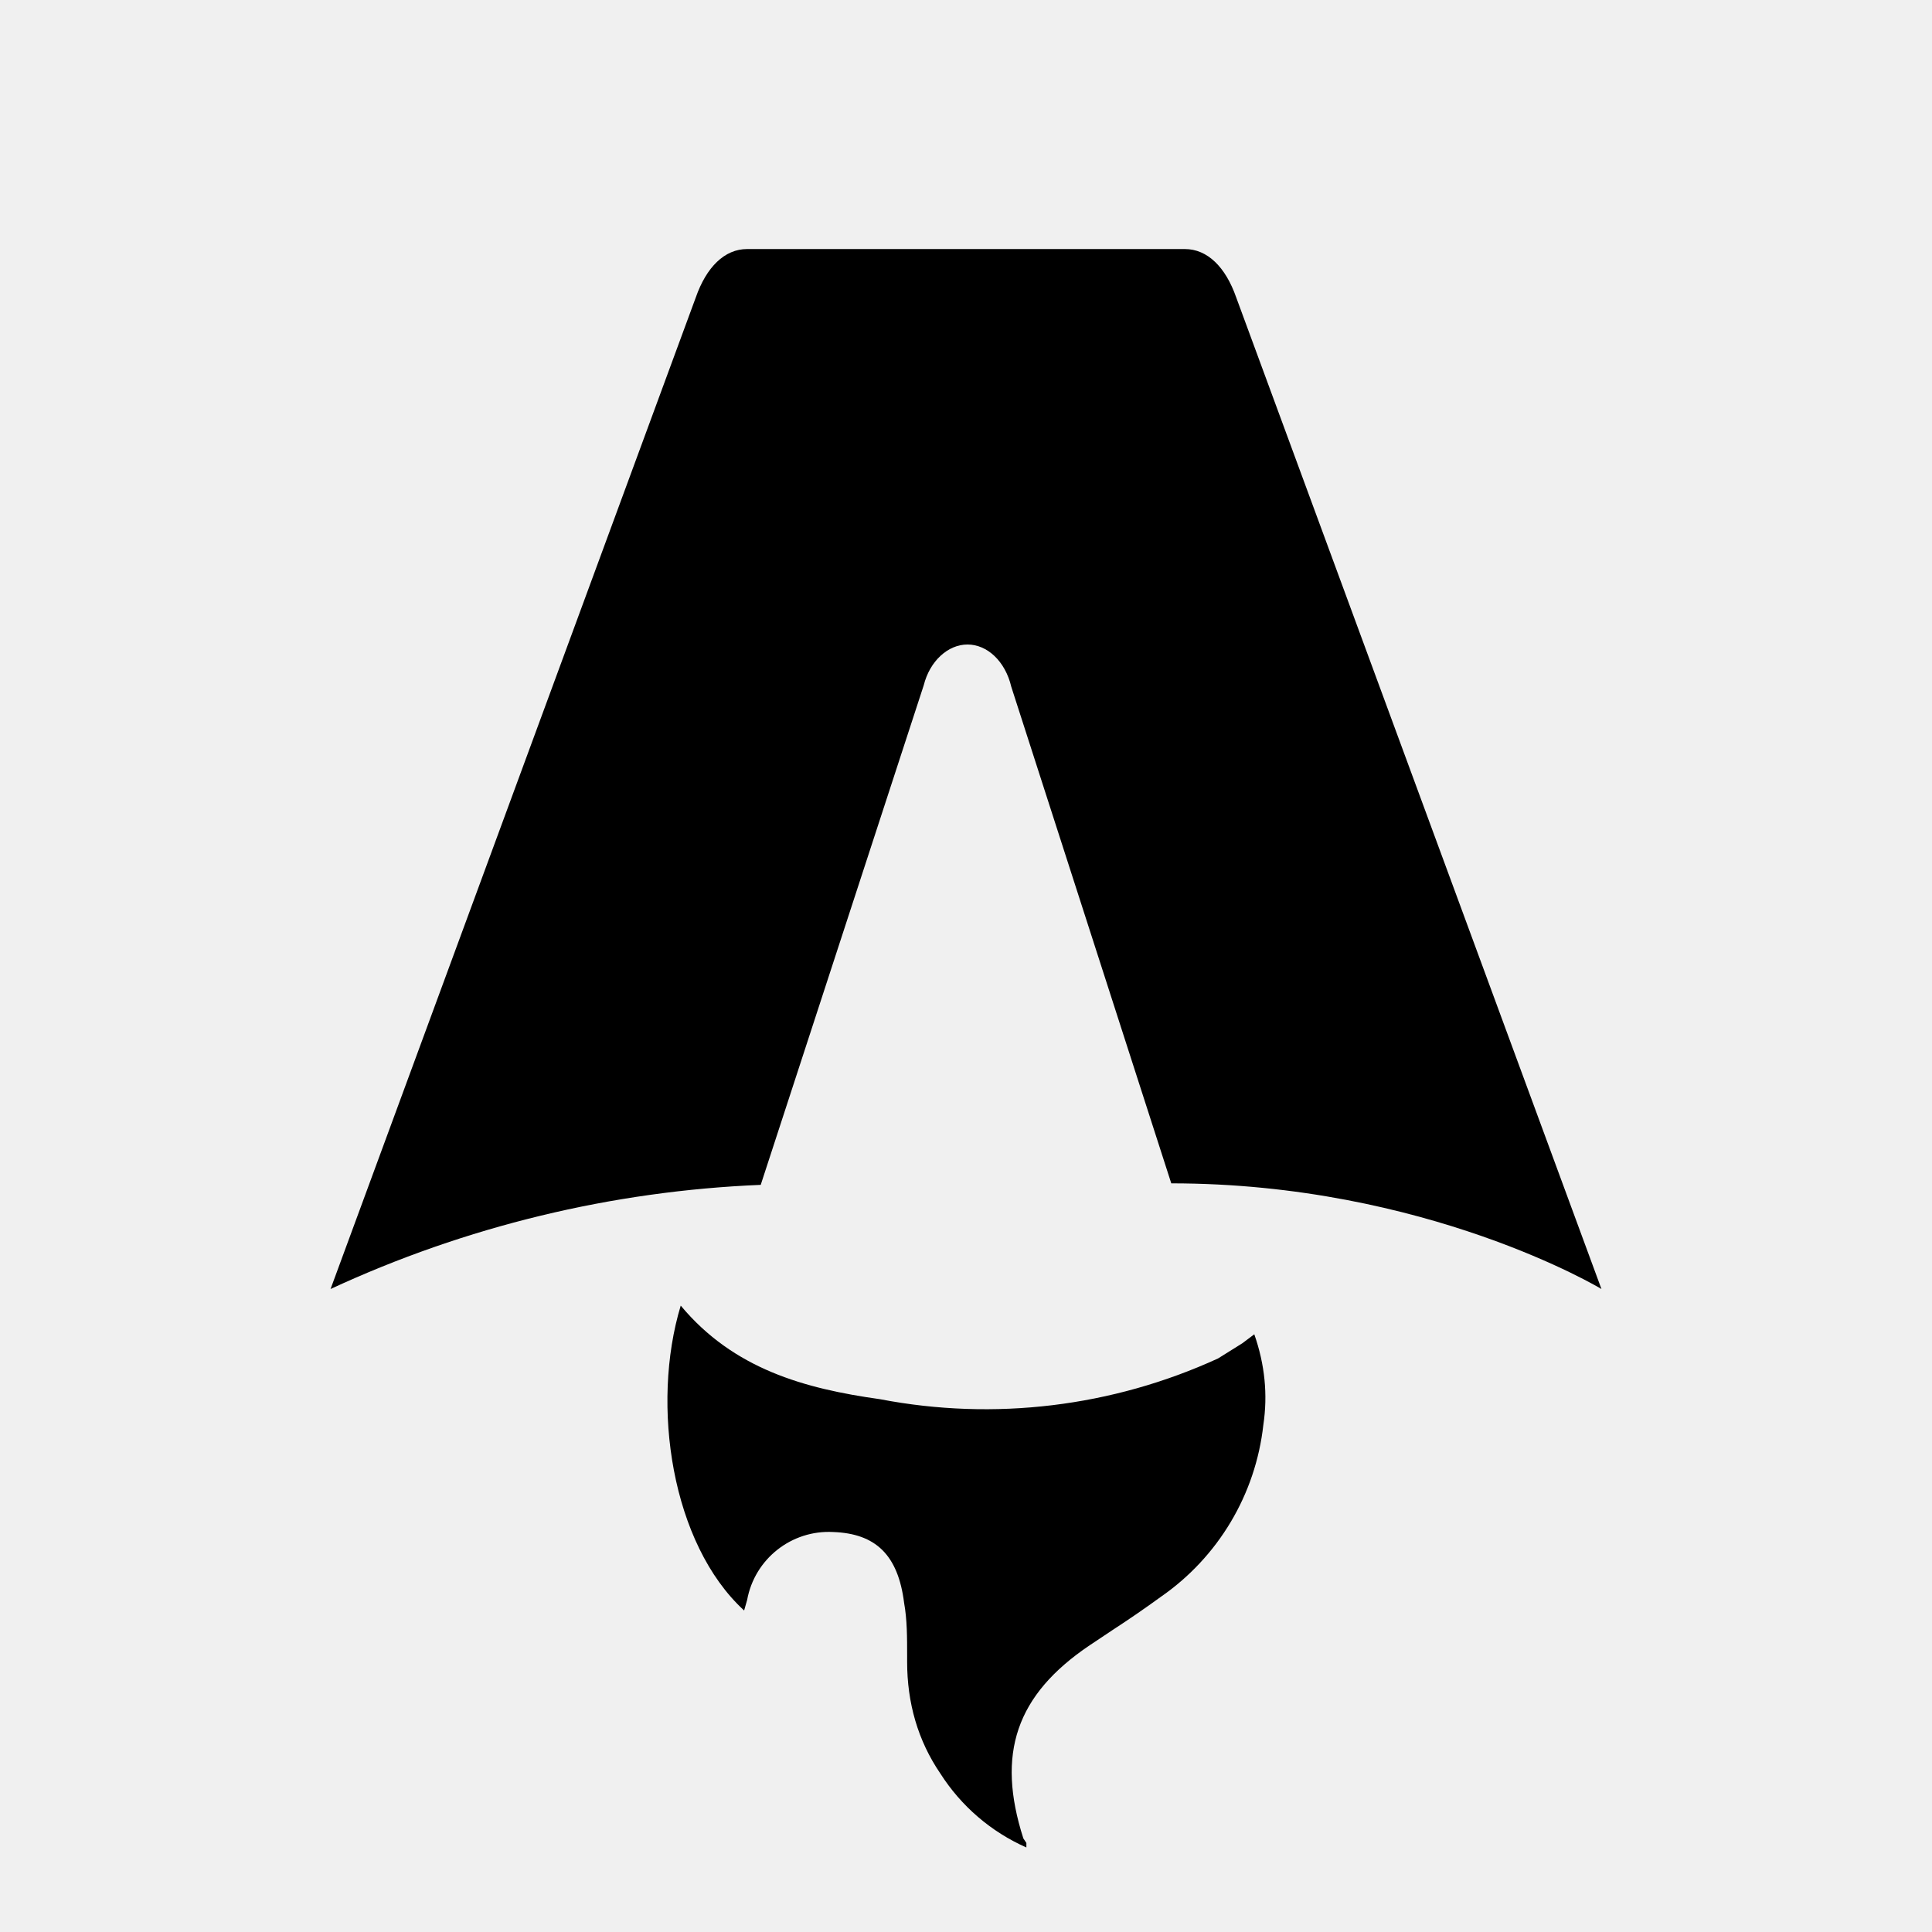
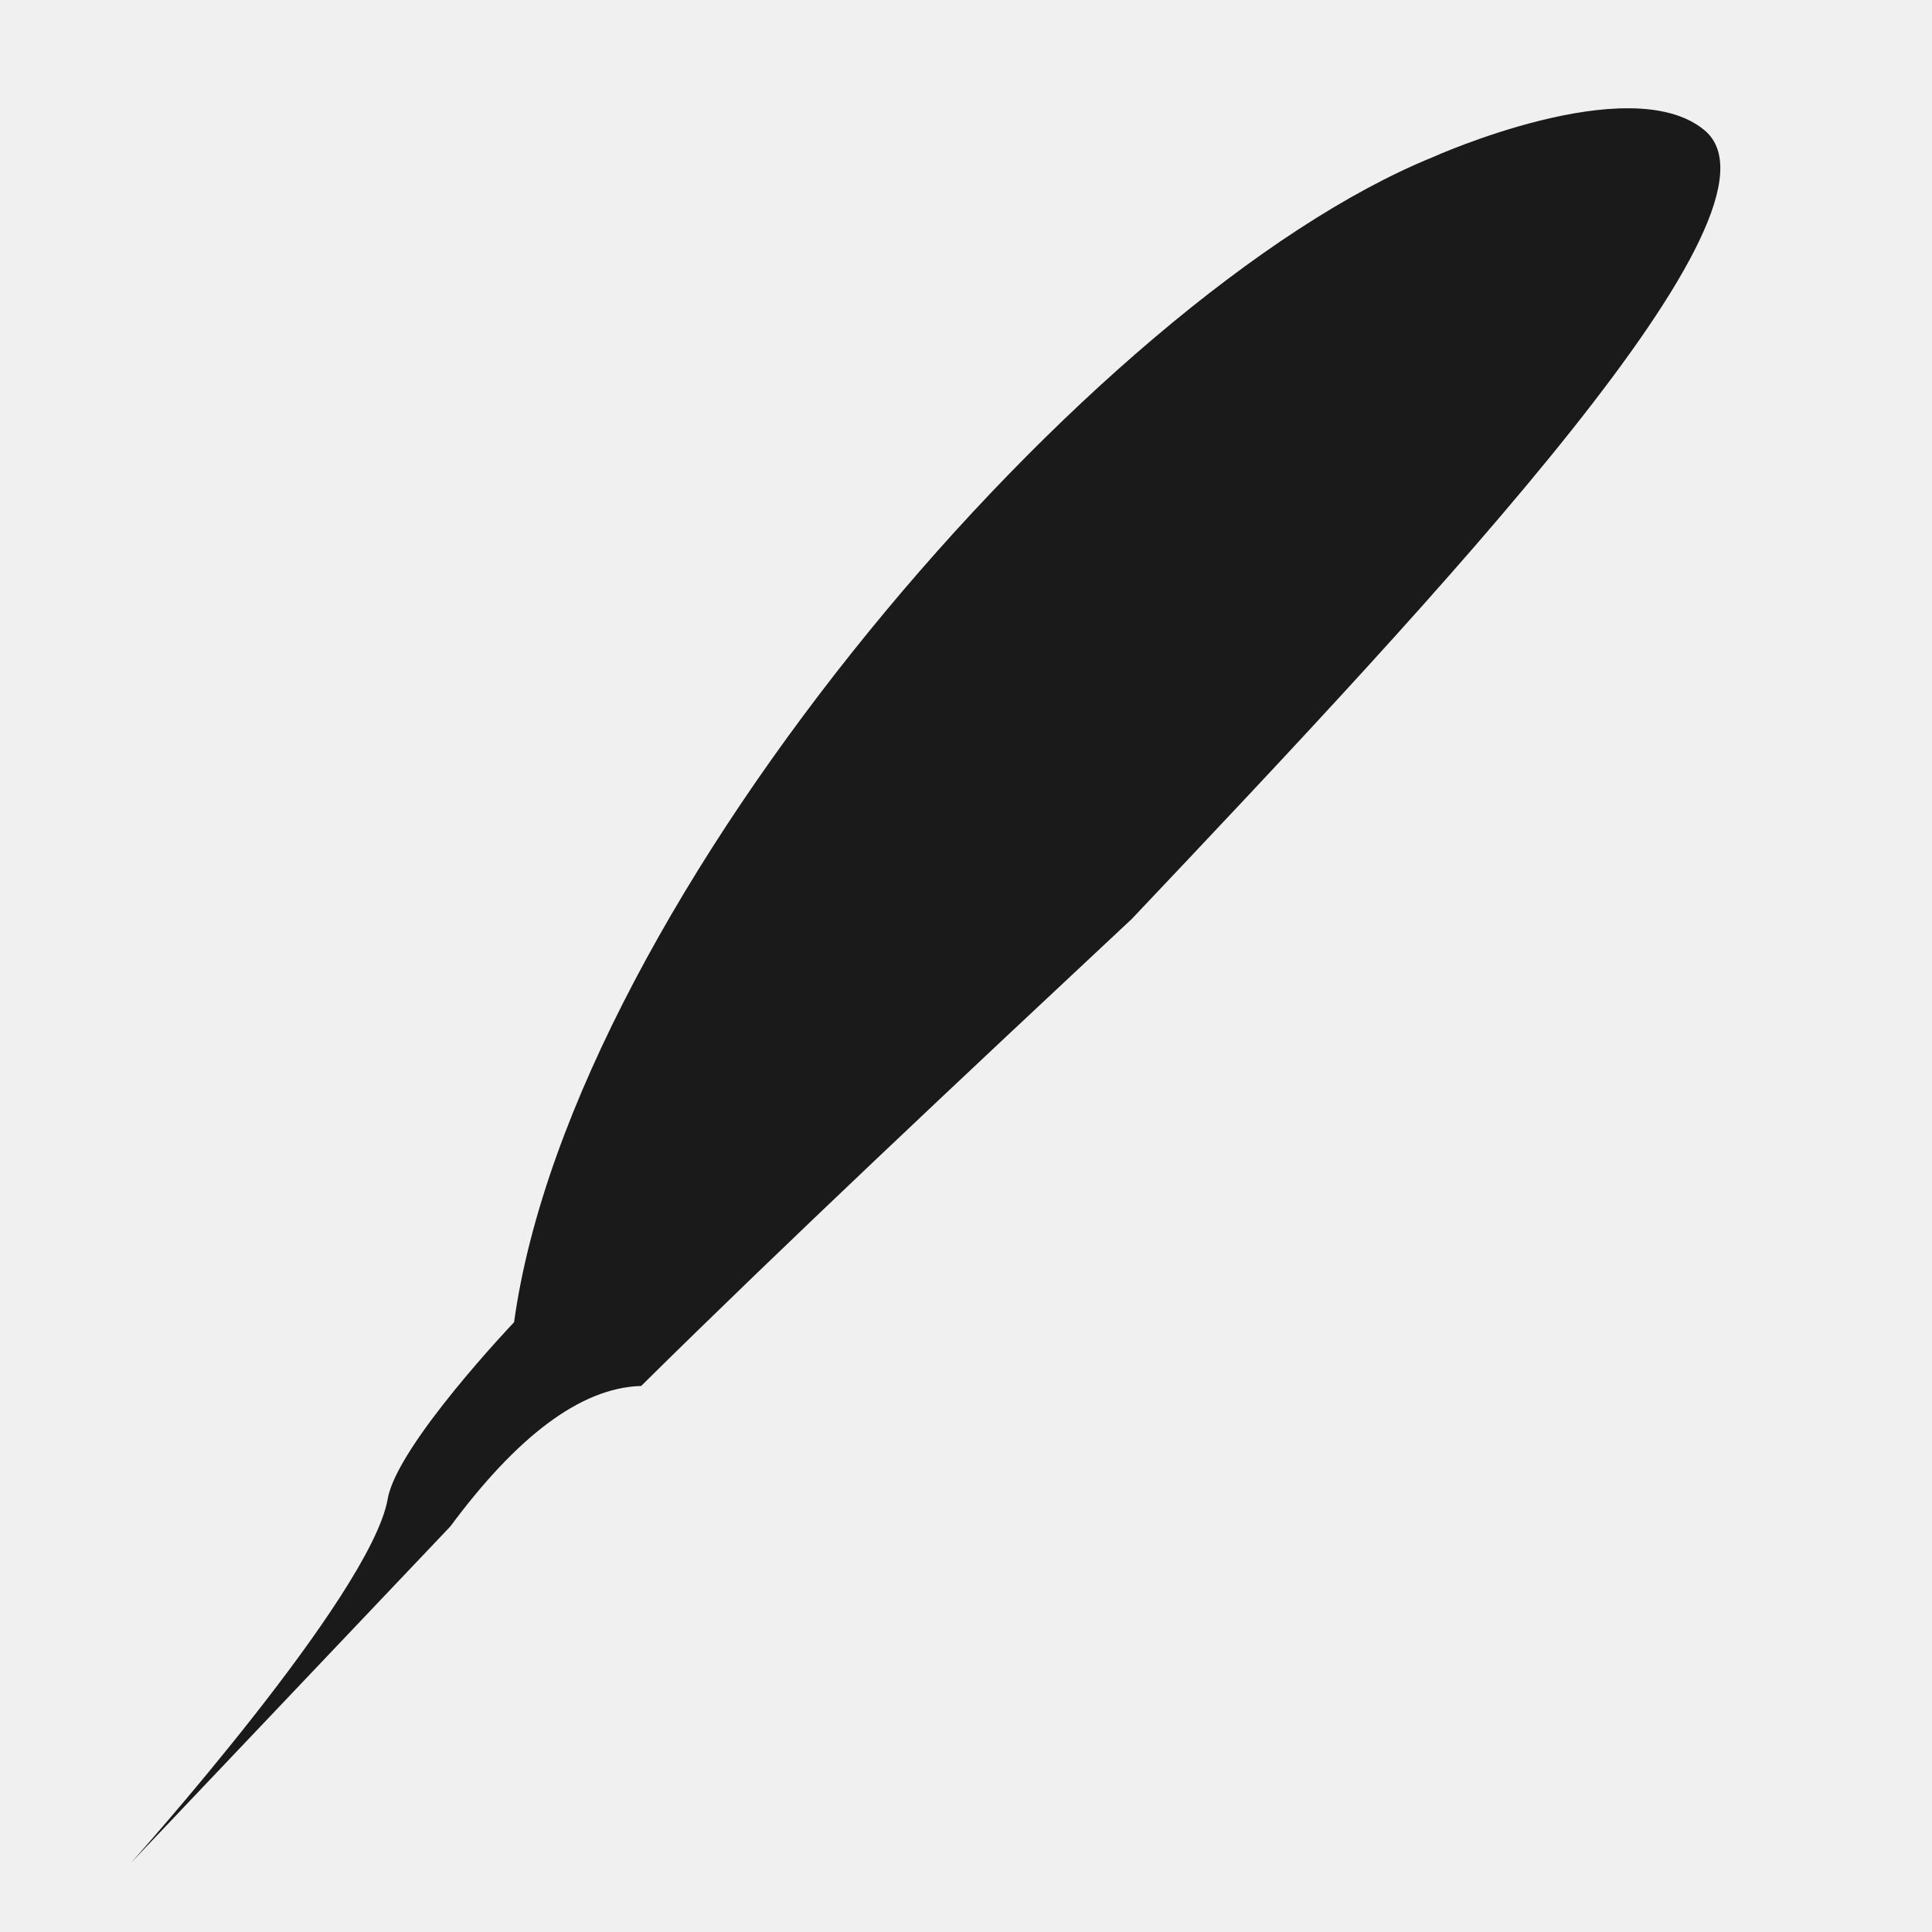
- <svg xmlns="http://www.w3.org/2000/svg" fill="none" viewBox="0 0 128 128">
-   <path d="M50.4 78.5a75.1 75.1 0 0 0-28.5 6.9l24.2-65.7c.7-2 1.9-3.2 3.4-3.2h29c1.5 0 2.7 1.2 3.4 3.2l24.2 65.7s-11.6-7-28.5-7L67 45.5c-.4-1.7-1.6-2.8-2.9-2.8-1.3 0-2.5 1.1-2.9 2.7L50.4 78.5Zm-1.1 28.2Zm-4.2-20.2c-2 6.6-.6 15.8 4.2 20.2a17.5 17.5 0 0 1 .2-.7 5.5 5.5 0 0 1 5.7-4.5c2.8.1 4.3 1.5 4.7 4.7.2 1.1.2 2.3.2 3.5v.4c0 2.7.7 5.2 2.2 7.4a13 13 0 0 0 5.7 4.9v-.3l-.2-.3c-1.8-5.6-.5-9.5 4.4-12.8l1.5-1a73 73 0 0 0 3.2-2.2 16 16 0 0 0 6.8-11.4c.3-2 .1-4-.6-6l-.8.6-1.6 1a37 37 0 0 1-22.4 2.7c-5-.7-9.7-2-13.2-6.2Z" />
+ <svg xmlns="http://www.w3.org/2000/svg" viewBox="0 0 480 480">
+   <g transform="translate(-278.97, -147.68)">
+     <path d="M311.472,610.541C311.472,610.541 371.151,543.955 375.297,520.068C377.616,506.705 406.688,476.185 406.688,476.185C421.276,370.692 550.73,221.004 634.877,186.753C634.877,186.753 683.778,164.675 702.382,179.979C726.354,199.699 637.907,293.84 560.154,375.994C517.254,416.104 474.053,456.649 438.266,492.016C423.086,492.444 407.241,504.814 390.856,526.919L311.472,610.541Z" />
+   </g>
  <style>
-         path { fill: #000; }
+         path { fill: #1a1a1a; }
        @media (prefers-color-scheme: dark) {
-             path { fill: #FFF; }
+             path { fill: #f0f0f0; }
        }
    </style>
</svg>
